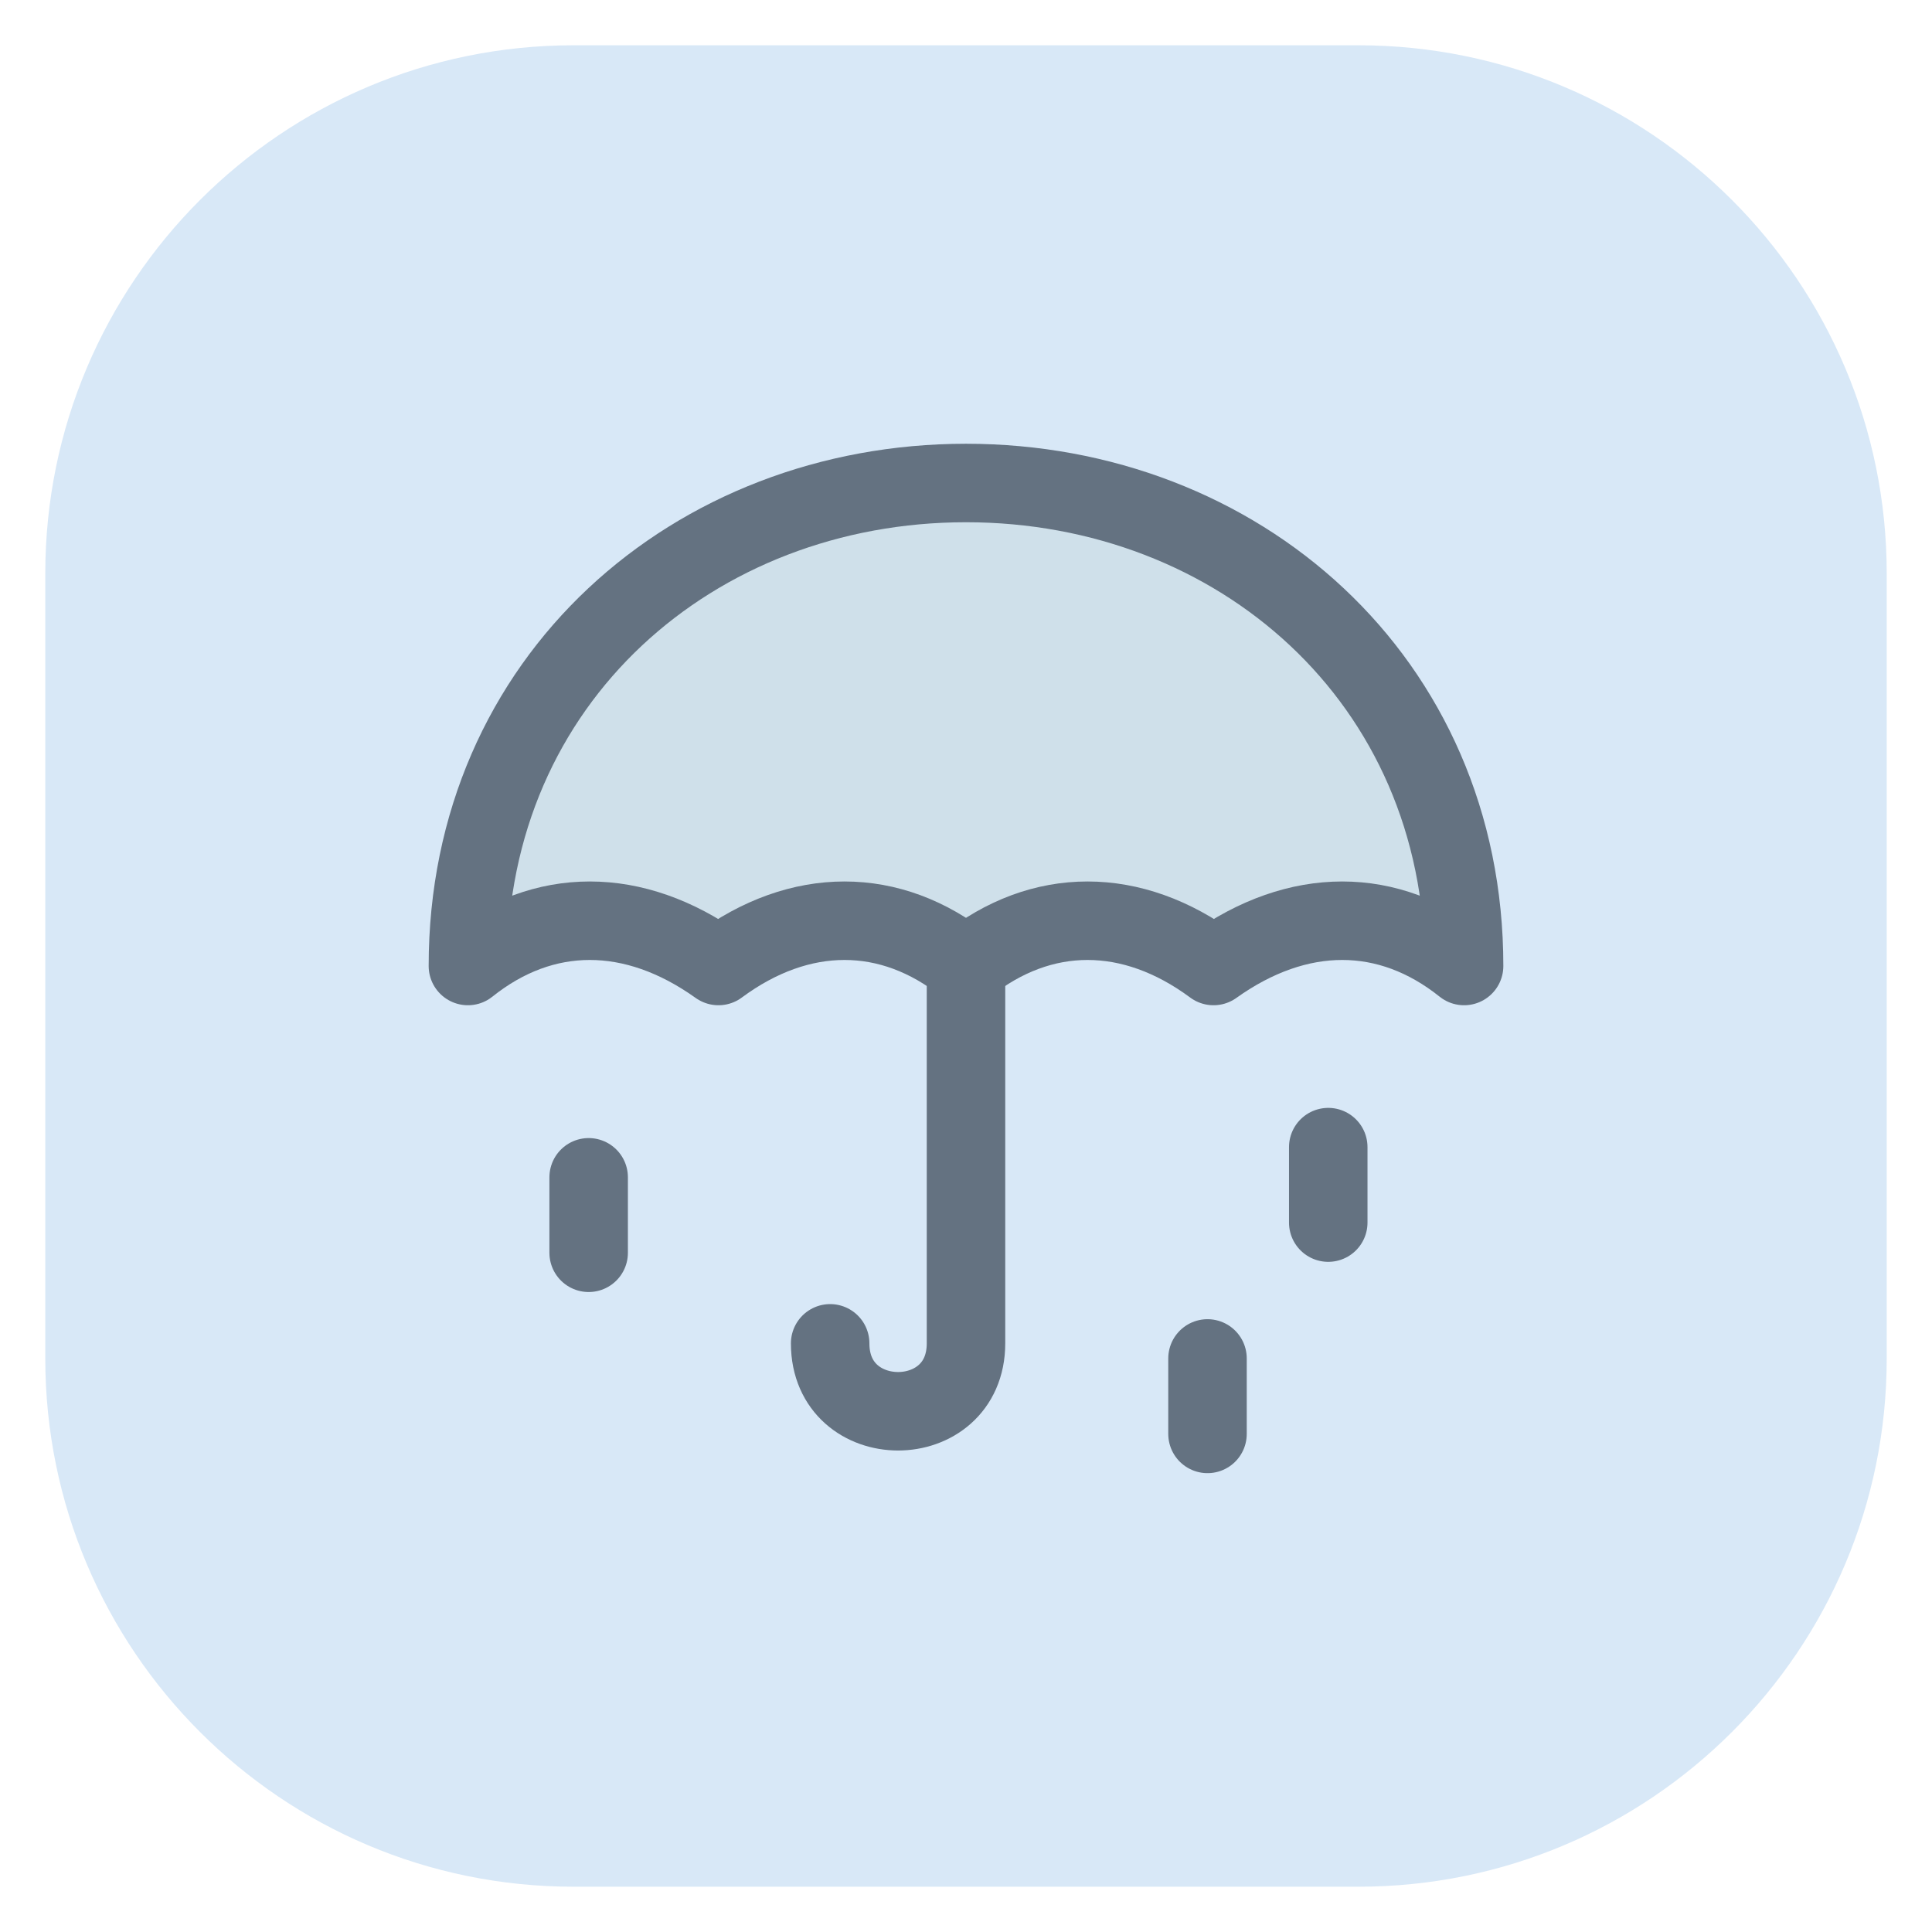
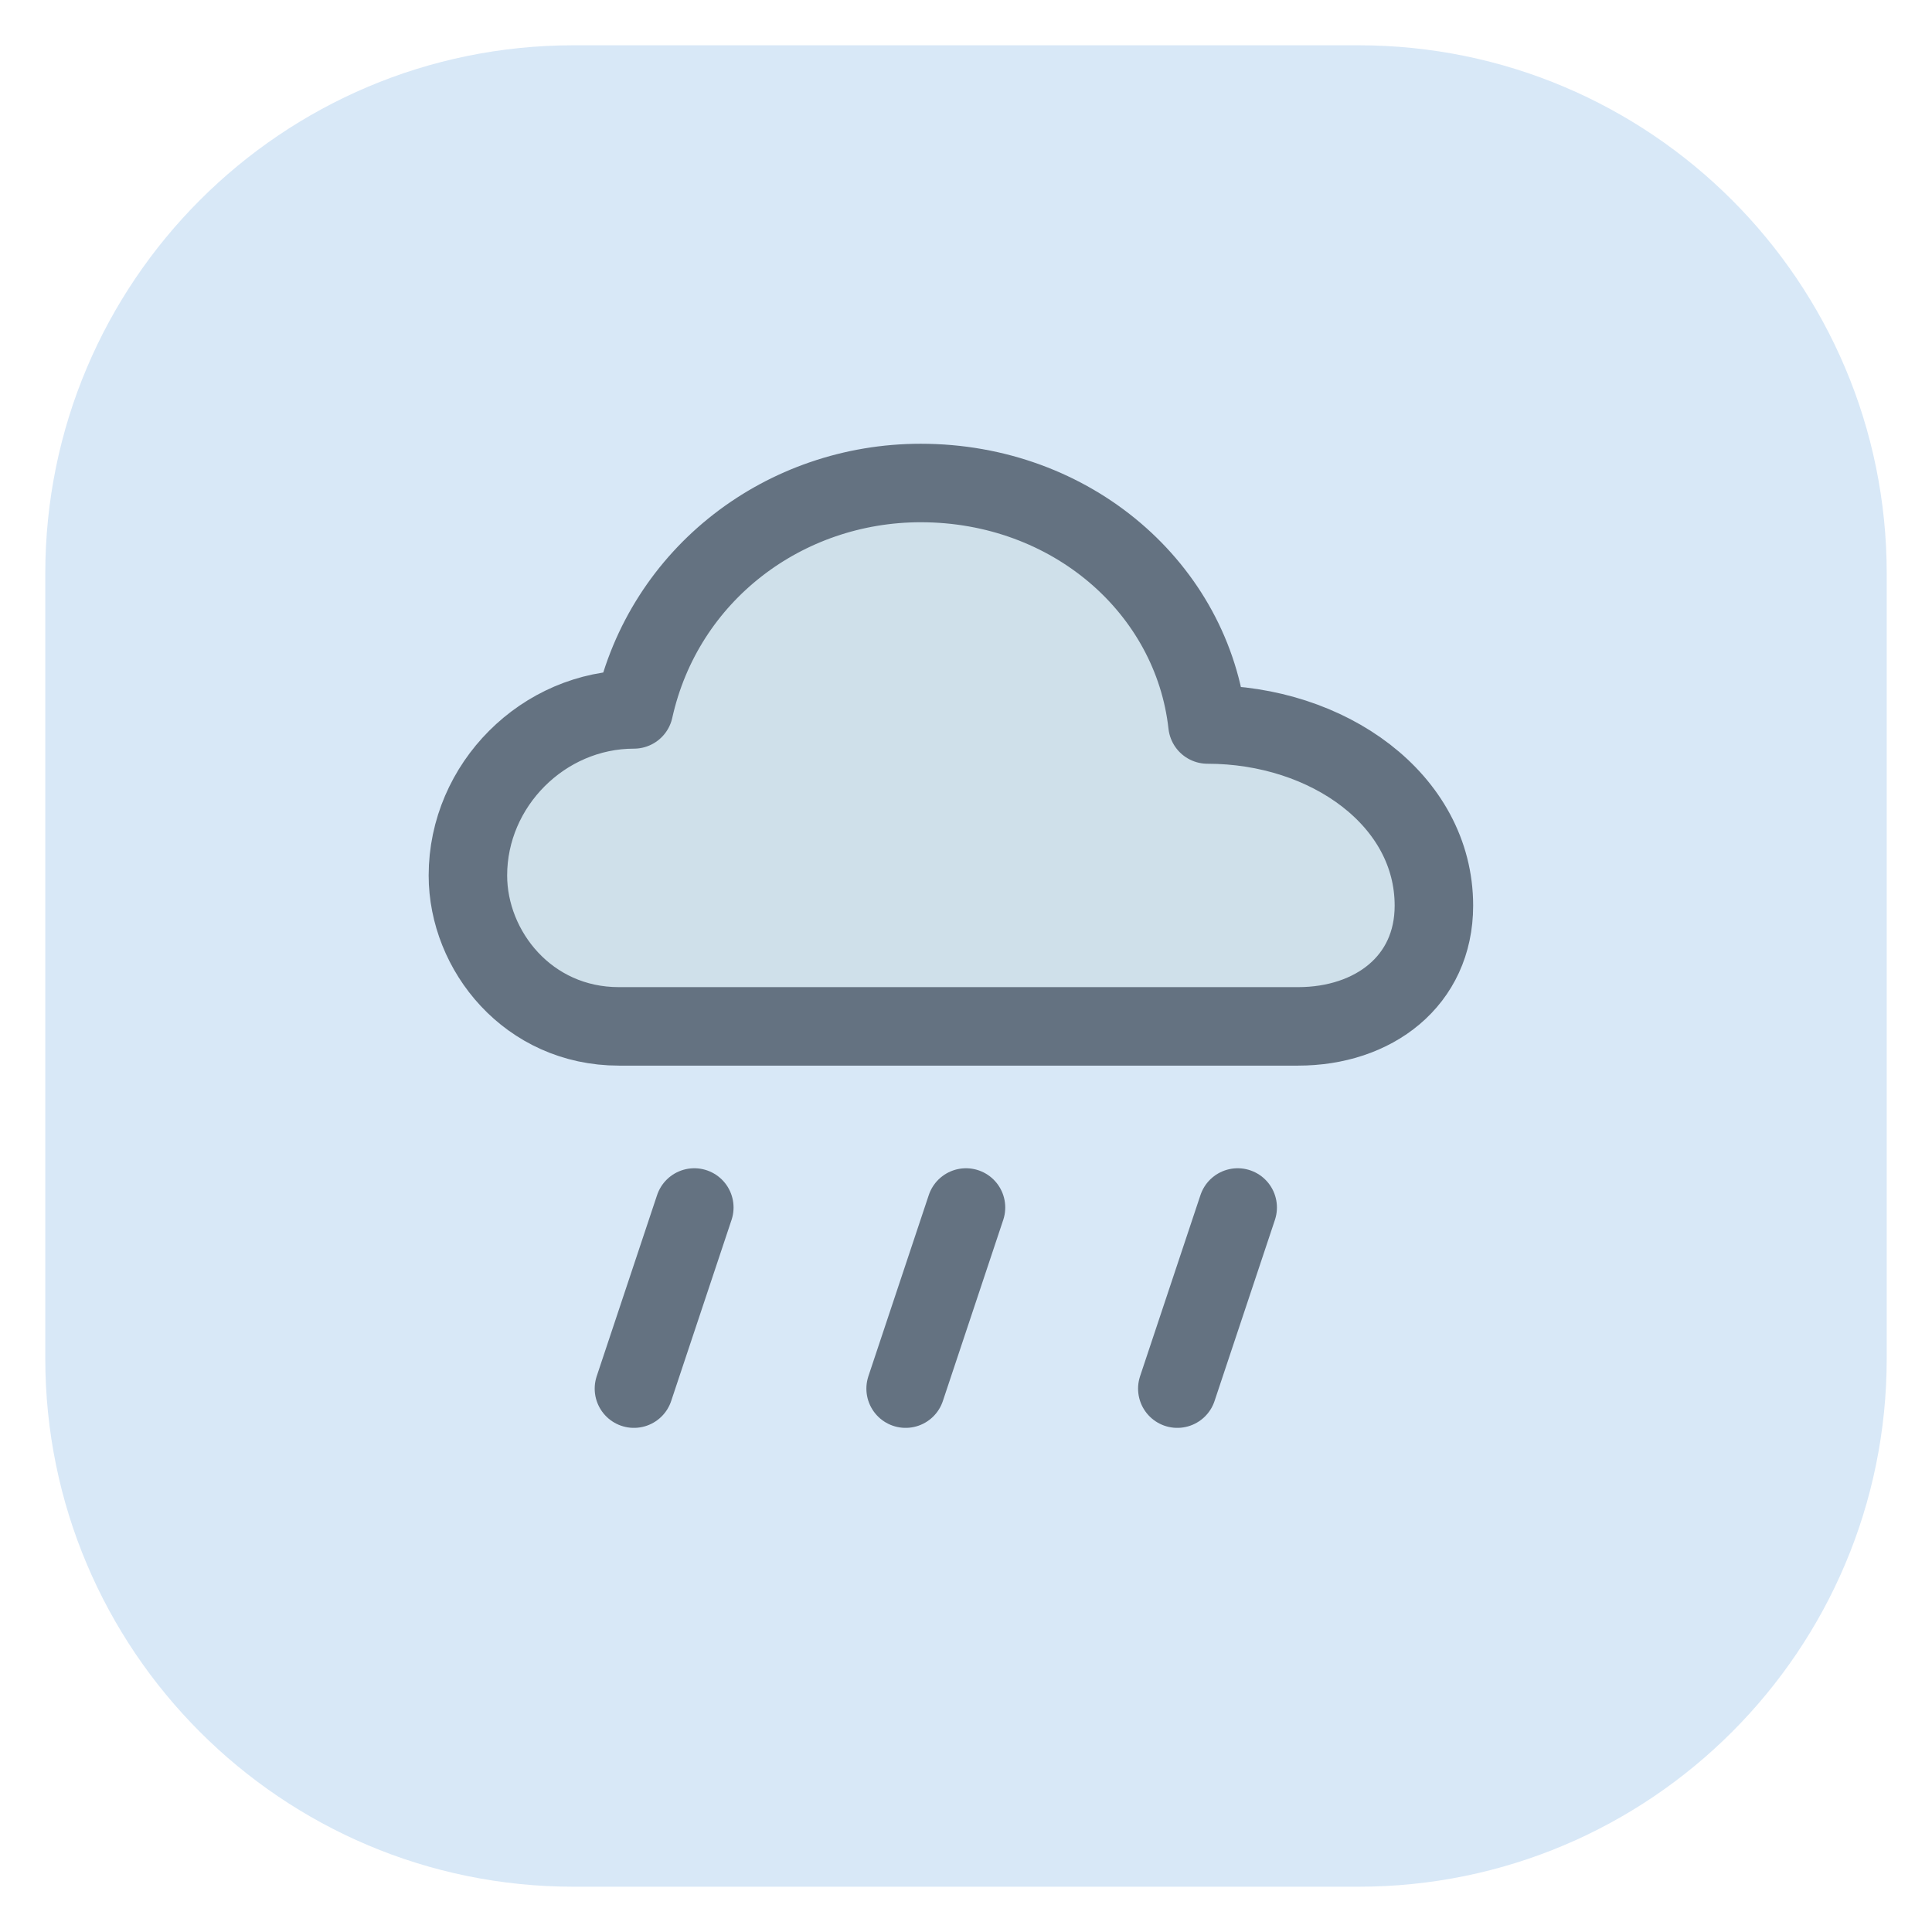
<svg xmlns="http://www.w3.org/2000/svg" viewBox="0 0 64 64" width="64" height="64">
  <rect x="1.5" y="1.5" width="61" height="61" rx="17.5" fill="#d8e8f7" />
  <g fill="none" stroke="#647281" stroke-width="2.6" stroke-linecap="round" stroke-linejoin="round">
-     <path d="M15.5 32 C15.5 22.5 23 16 32 16 C41 16 48.5 22.5 48.5 32 C46 30 43 30 40.2 32 C37.5 30 34.5 30 32 32 C29.5 30 26.5 30 23.8 32 C21 30 18 30 15.5 32 Z" fill="#cfe0ea" />
-     <path d="M32 32 V44.5 C32 47.5 27.5 47.5 27.5 44.5" />
-     <path d="M19.5 39 V41.5 M44 38 V40.5 M40 45 V47.5" />
+     <path d="M20.5 34 C17.5 34 15.5 31.5 15.5 29 C15.5 26 18 23.5 21 23.5 C22 19 26 16 30.5 16 C35.5 16 39.5 19.5 40 24 C44 24 47.5 26.5 47.5 30 C47.5 32.5 45.5 34 43 34 Z" fill="#cfe0ea" />
+     <path d="M23 40 L21 46 M32 40 L30 46 M41 40 L39 46" />
  </g>
</svg>
